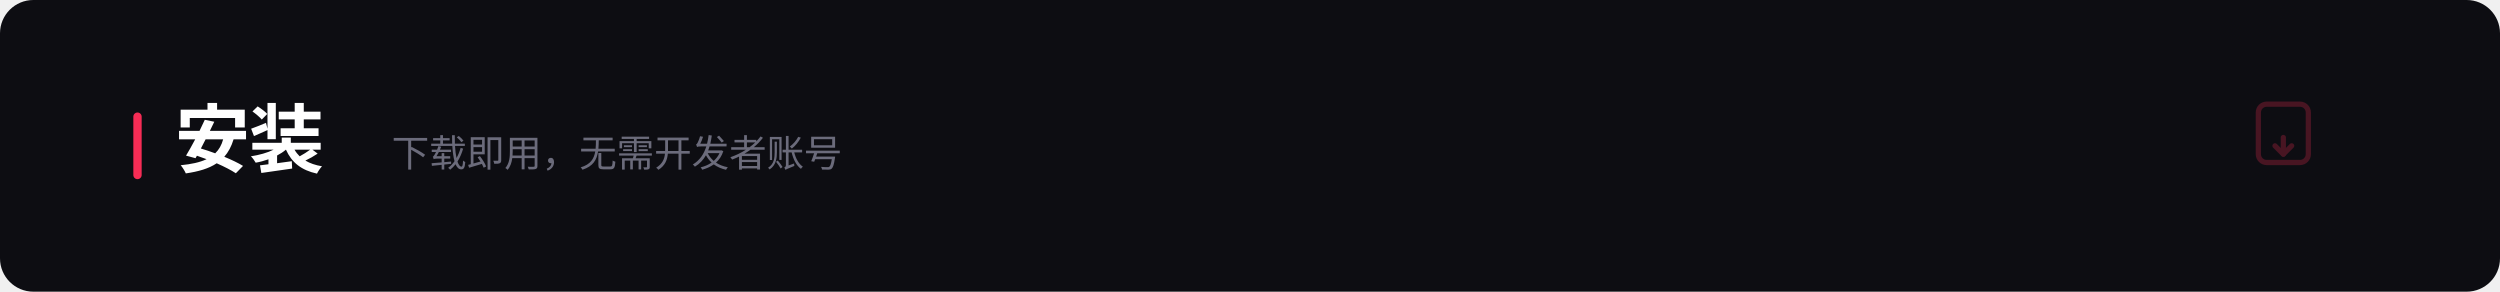
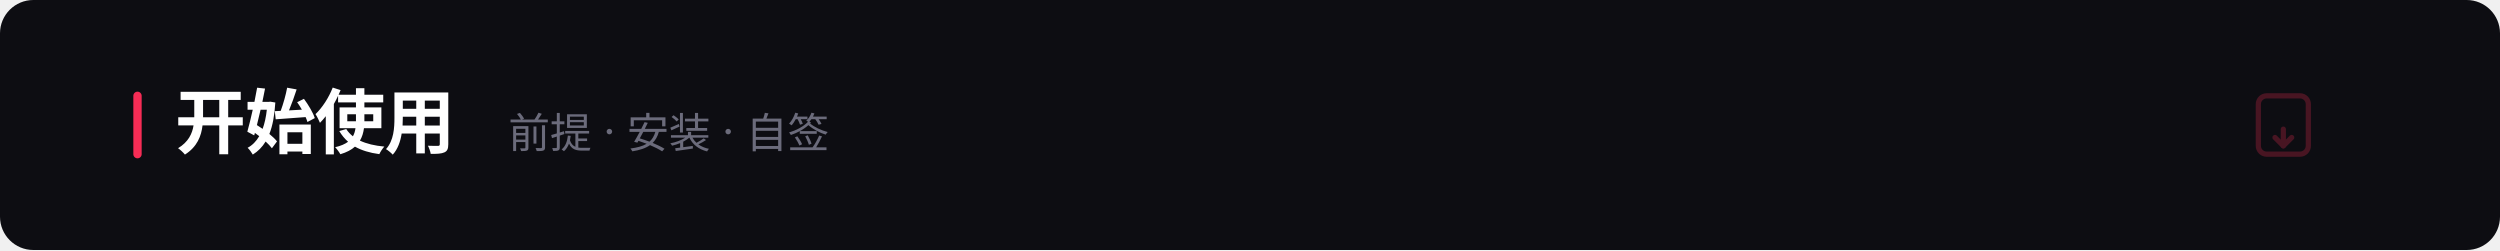
- <svg xmlns="http://www.w3.org/2000/svg" width="1200" height="140" viewBox="0 0 1200 140" role="img" aria-labelledby="ititle idesc">
-   <rect width="1200" height="140" rx="16" fill="#0d0d12" />
-   <rect x="64" y="54" width="4" height="32" rx="2" fill="#f62c55" />
-   <text x="84" y="80" font-family="-apple-system, BlinkMacSystemFont, 'Segoe UI', 'PingFang SC', 'Hiragino Sans GB', sans-serif" font-size="36" font-weight="700" fill="#ffffff" letter-spacing="-0.5">
-     安装
+ <svg xmlns="http://www.w3.org/2000/svg" width="1200" height="120" viewBox="0 0 1200 120" role="img" aria-labelledby="ititle idesc">
+   <rect width="1200" height="120" rx="16" fill="#0d0d12" />
+   <rect x="64" y="44" width="4" height="32" rx="2" fill="#f62c55" />
+   <text x="84" y="71" font-family="Montserrat, -apple-system, BlinkMacSystemFont, 'Segoe UI', 'PingFang SC', 'Hiragino Sans GB', sans-serif" font-size="34" font-weight="700" fill="#ffffff" letter-spacing="-0.5">
+     开始使用
  </text>
-   <text x="188" y="80" font-family="-apple-system, BlinkMacSystemFont, 'Segoe UI', 'PingFang SC', 'Hiragino Sans GB', sans-serif" font-size="18" font-weight="400" fill="#6b6b7b">
-     下载即用，无需开发者账号
+   <text x="244" y="71" font-family="-apple-system, BlinkMacSystemFont, 'Segoe UI', 'PingFang SC', 'Hiragino Sans GB', sans-serif" font-size="20" font-weight="400" fill="#6b6b7b">
+     前提 · 安装 · 自签
  </text>
-   <g transform="translate(1080 50)" opacity="0.25">
+   <g transform="translate(1080 46)" opacity="0.25">
    <rect x="4" y="0" width="24" height="28" rx="4" fill="none" stroke="#f62c55" stroke-width="2.5" />
    <line x1="16" y1="16" x2="16" y2="24" stroke="#f62c55" stroke-width="2.5" stroke-linecap="round" />
    <polyline points="12,20 16,24 20,20" fill="none" stroke="#f62c55" stroke-width="2.5" stroke-linecap="round" stroke-linejoin="round" />
  </g>
</svg>
